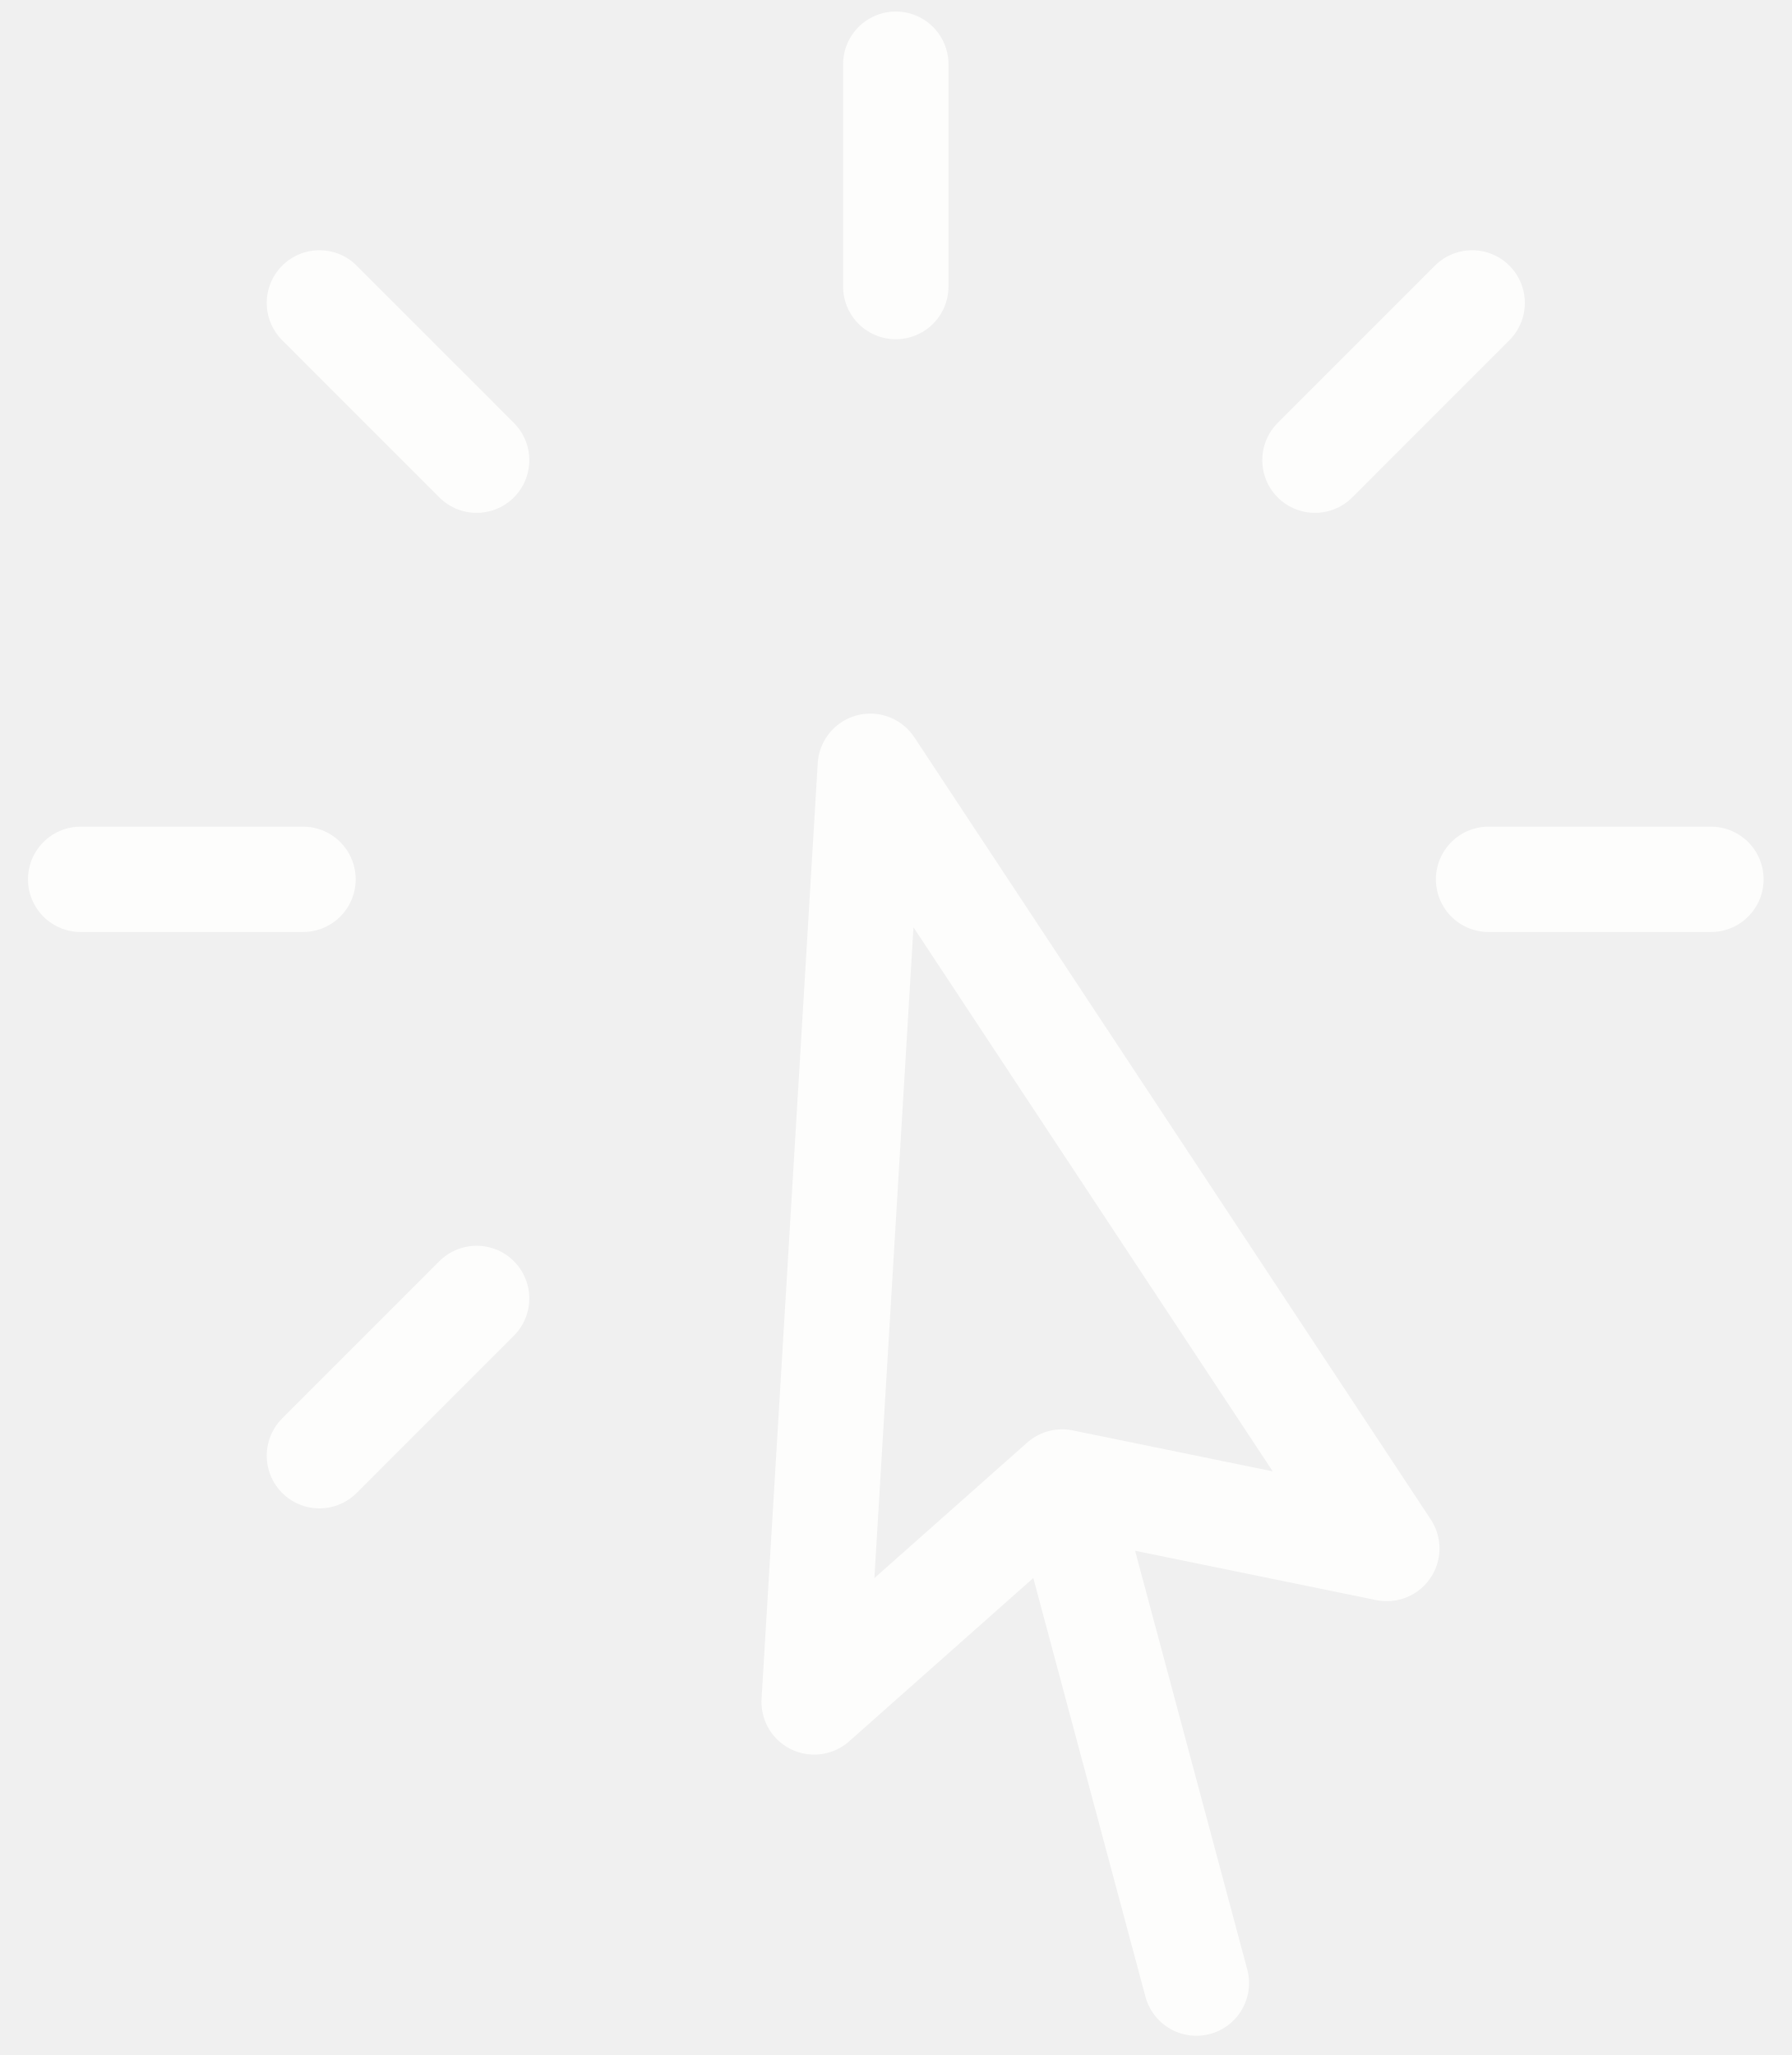
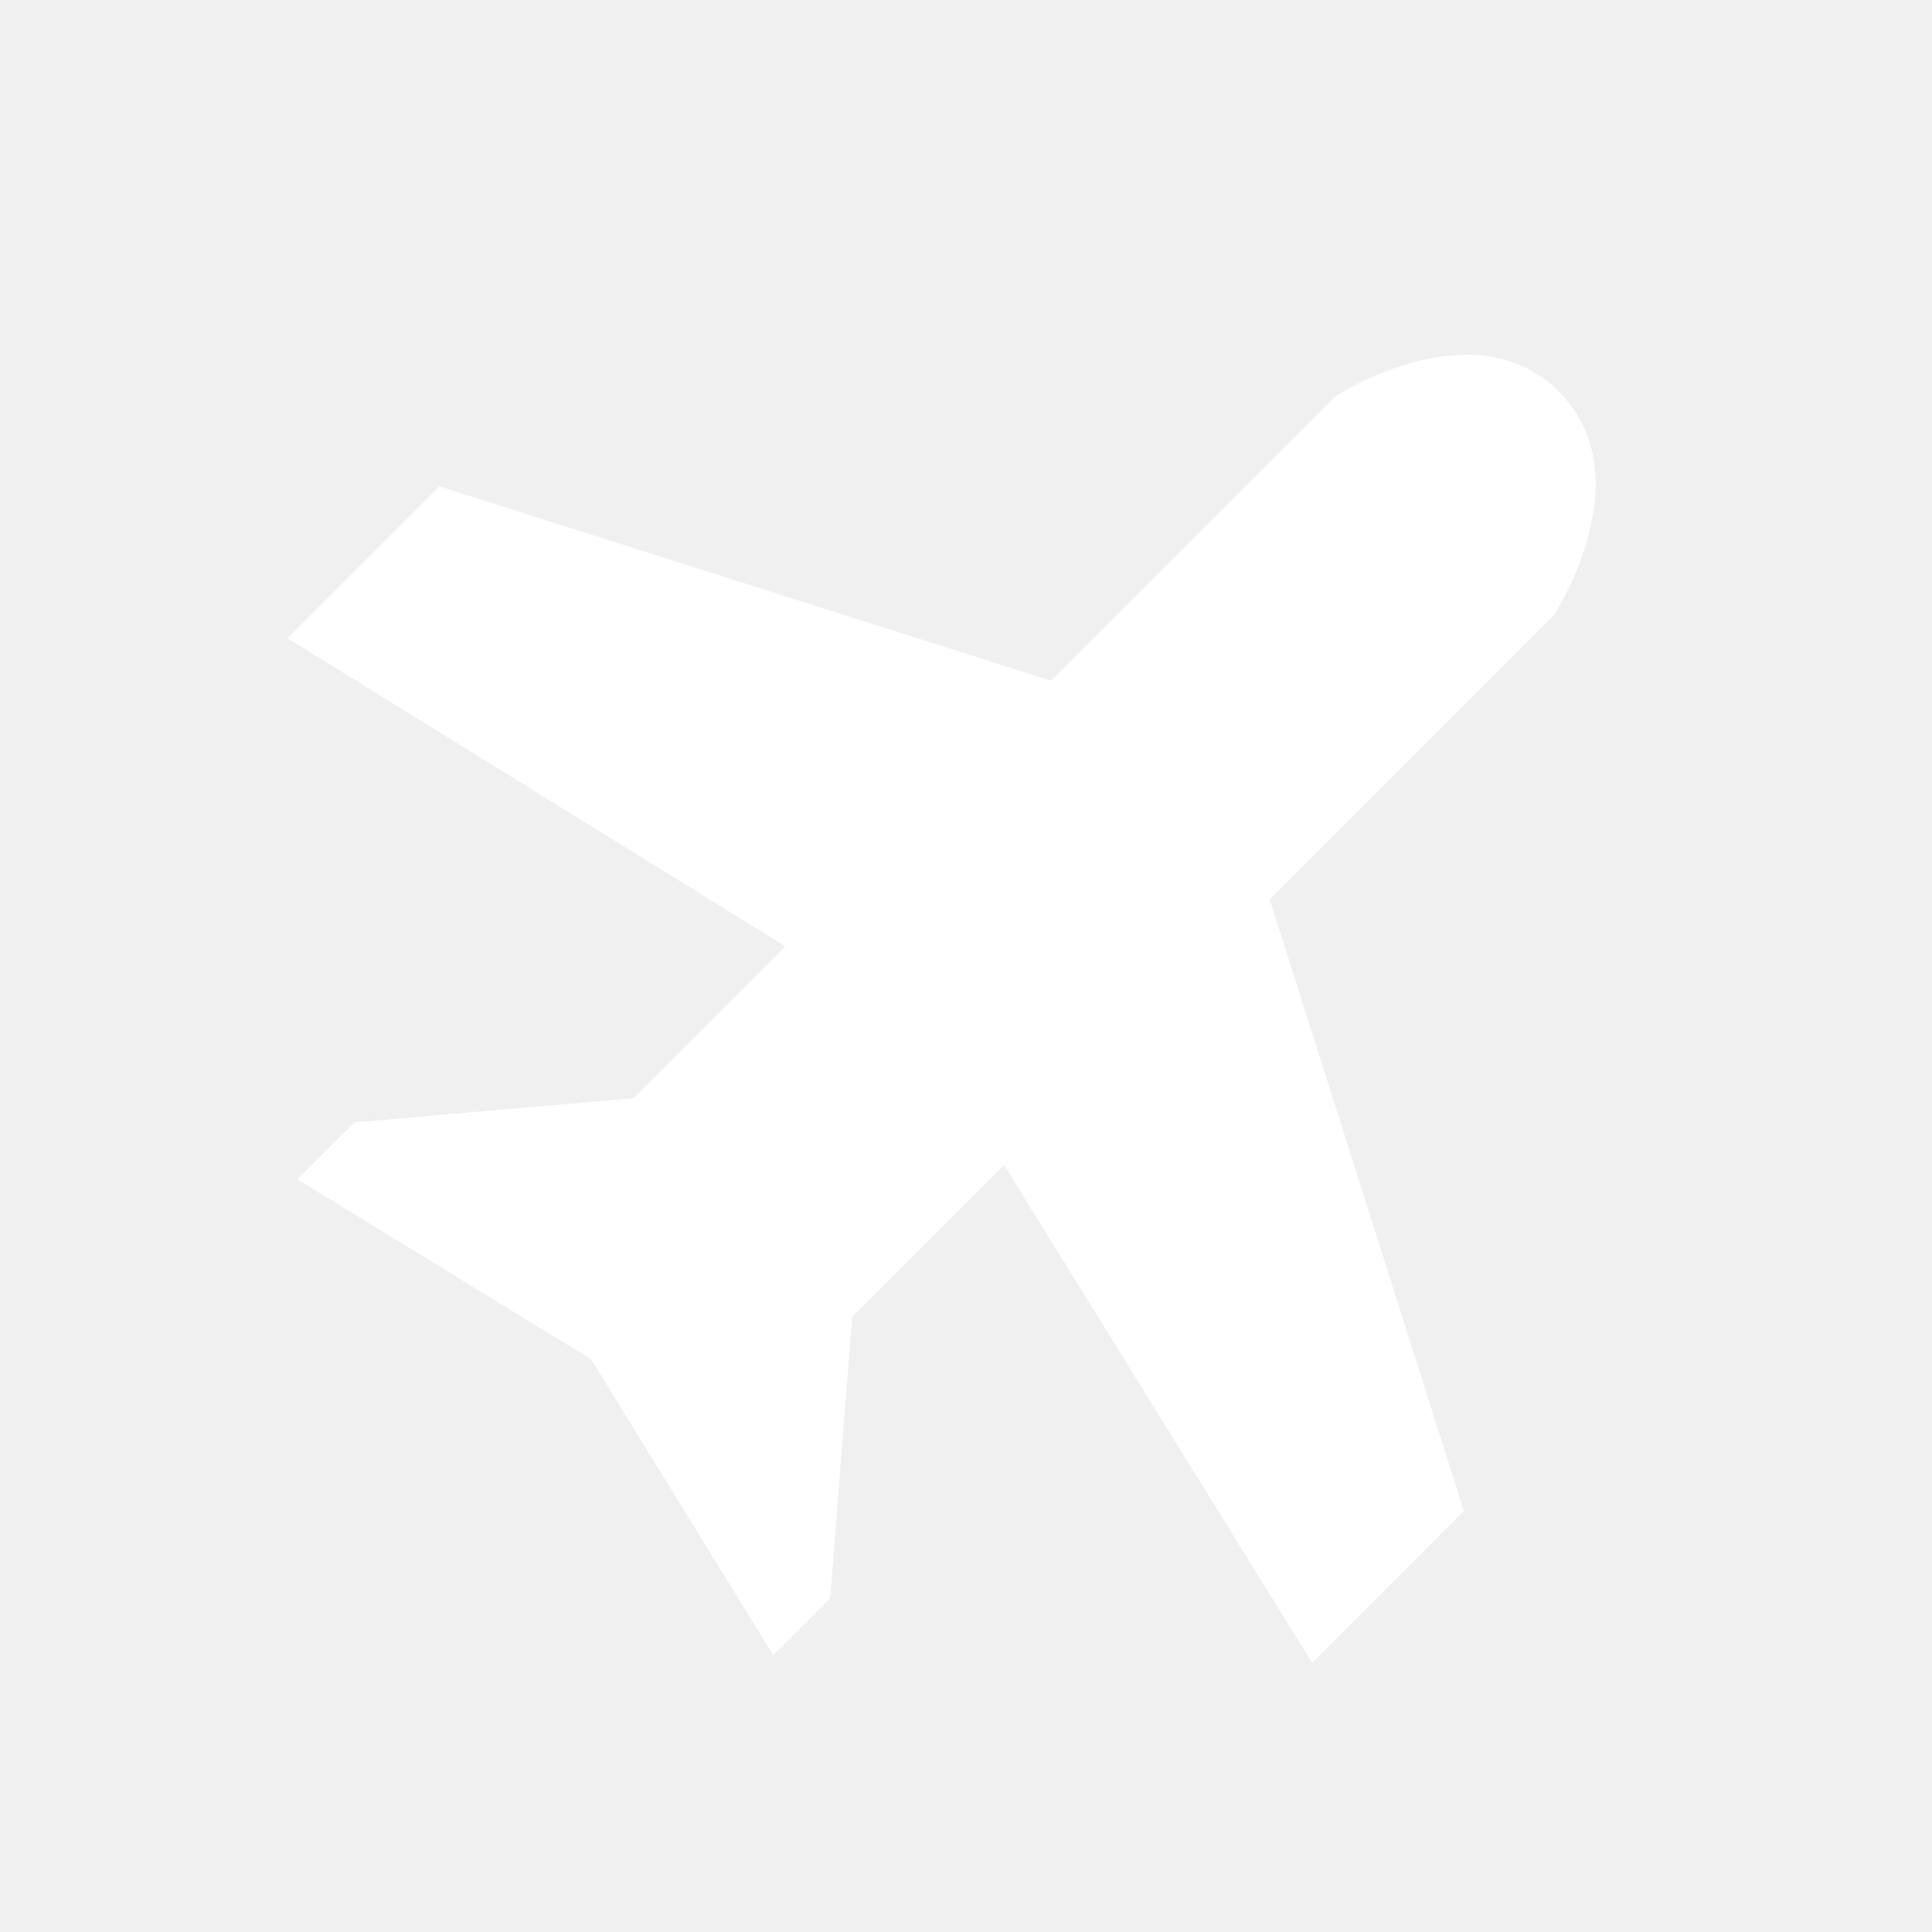
- <svg xmlns="http://www.w3.org/2000/svg" width="34" height="39" viewBox="0 0 34 39" fill="none">
-   <path d="M22.704 37.635L20.157 28.126M20.157 28.126L15.451 32.299L16.517 14.543L26.318 29.387L20.157 28.126ZM17 1.219V5.438M27.938 5.749L24.955 8.733M32.469 16.688H28.25M9.045 24.642L6.062 27.626M5.75 16.688H1.531M9.045 8.733L6.062 5.749" stroke="#FDFDFC" stroke-width="2" stroke-linecap="round" stroke-linejoin="round" />
+ <svg xmlns="http://www.w3.org/2000/svg" width="24" height="24" viewBox="0 0 24 24" fill="#FFFFFF">
+   <g clip-path="url(#clip0_15_44)">
+     <rect width="24" height="24" fill="none" />
+     <path d="M19.307 7.636C19.307 7.636 20.425 5.925 19.364 4.864C18.303 3.803 16.592 4.921 16.592 4.921L13.057 8.456L5.458 6.042L3.572 7.928L9.757 11.756L7.871 13.642L4.402 13.943L3.694 14.65L7.343 16.885L9.606 20.562L10.313 19.855L10.586 16.357L12.472 14.471L16.3 20.656L18.185 18.77L15.772 11.171L19.307 7.636Z" stroke="#FFFFFF" stroke-width="0" stroke-linejoin="round" />
+   </g>
+   <defs>
+     <clipPath id="clip0_15_44">
+       <rect width="24" height="24" fill="white" />
+     </clipPath>
+   </defs>
</svg>
